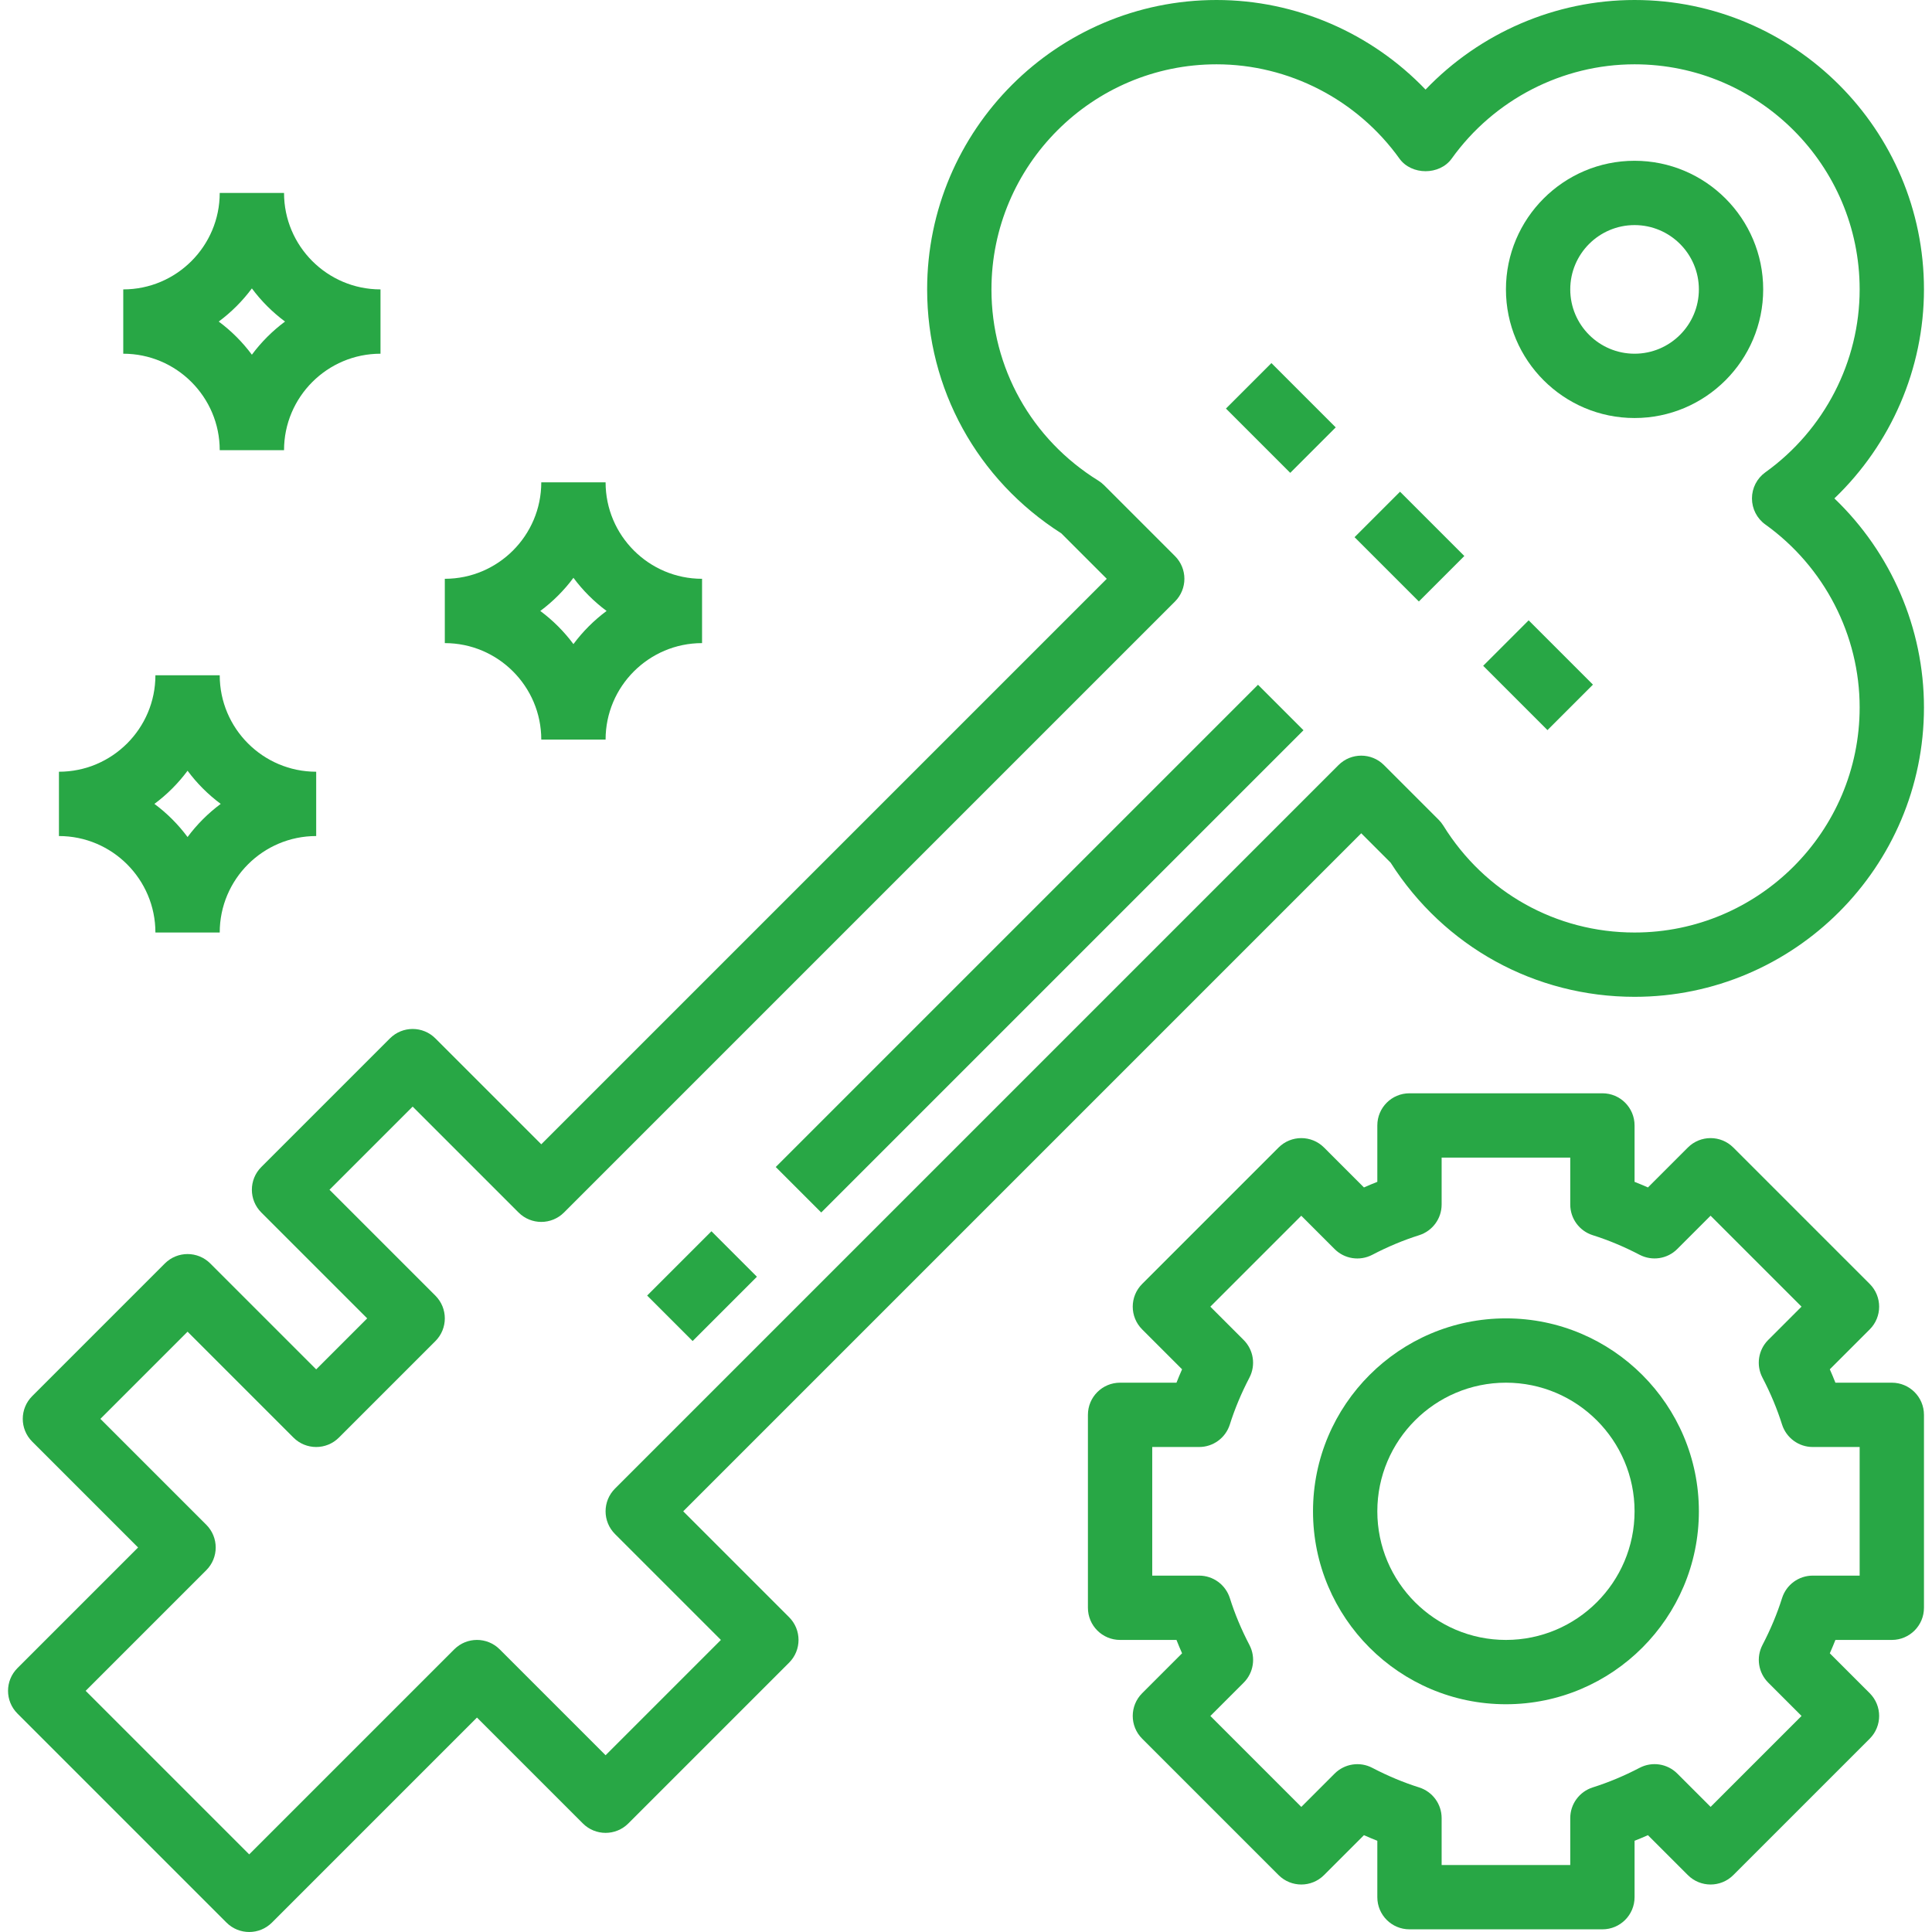
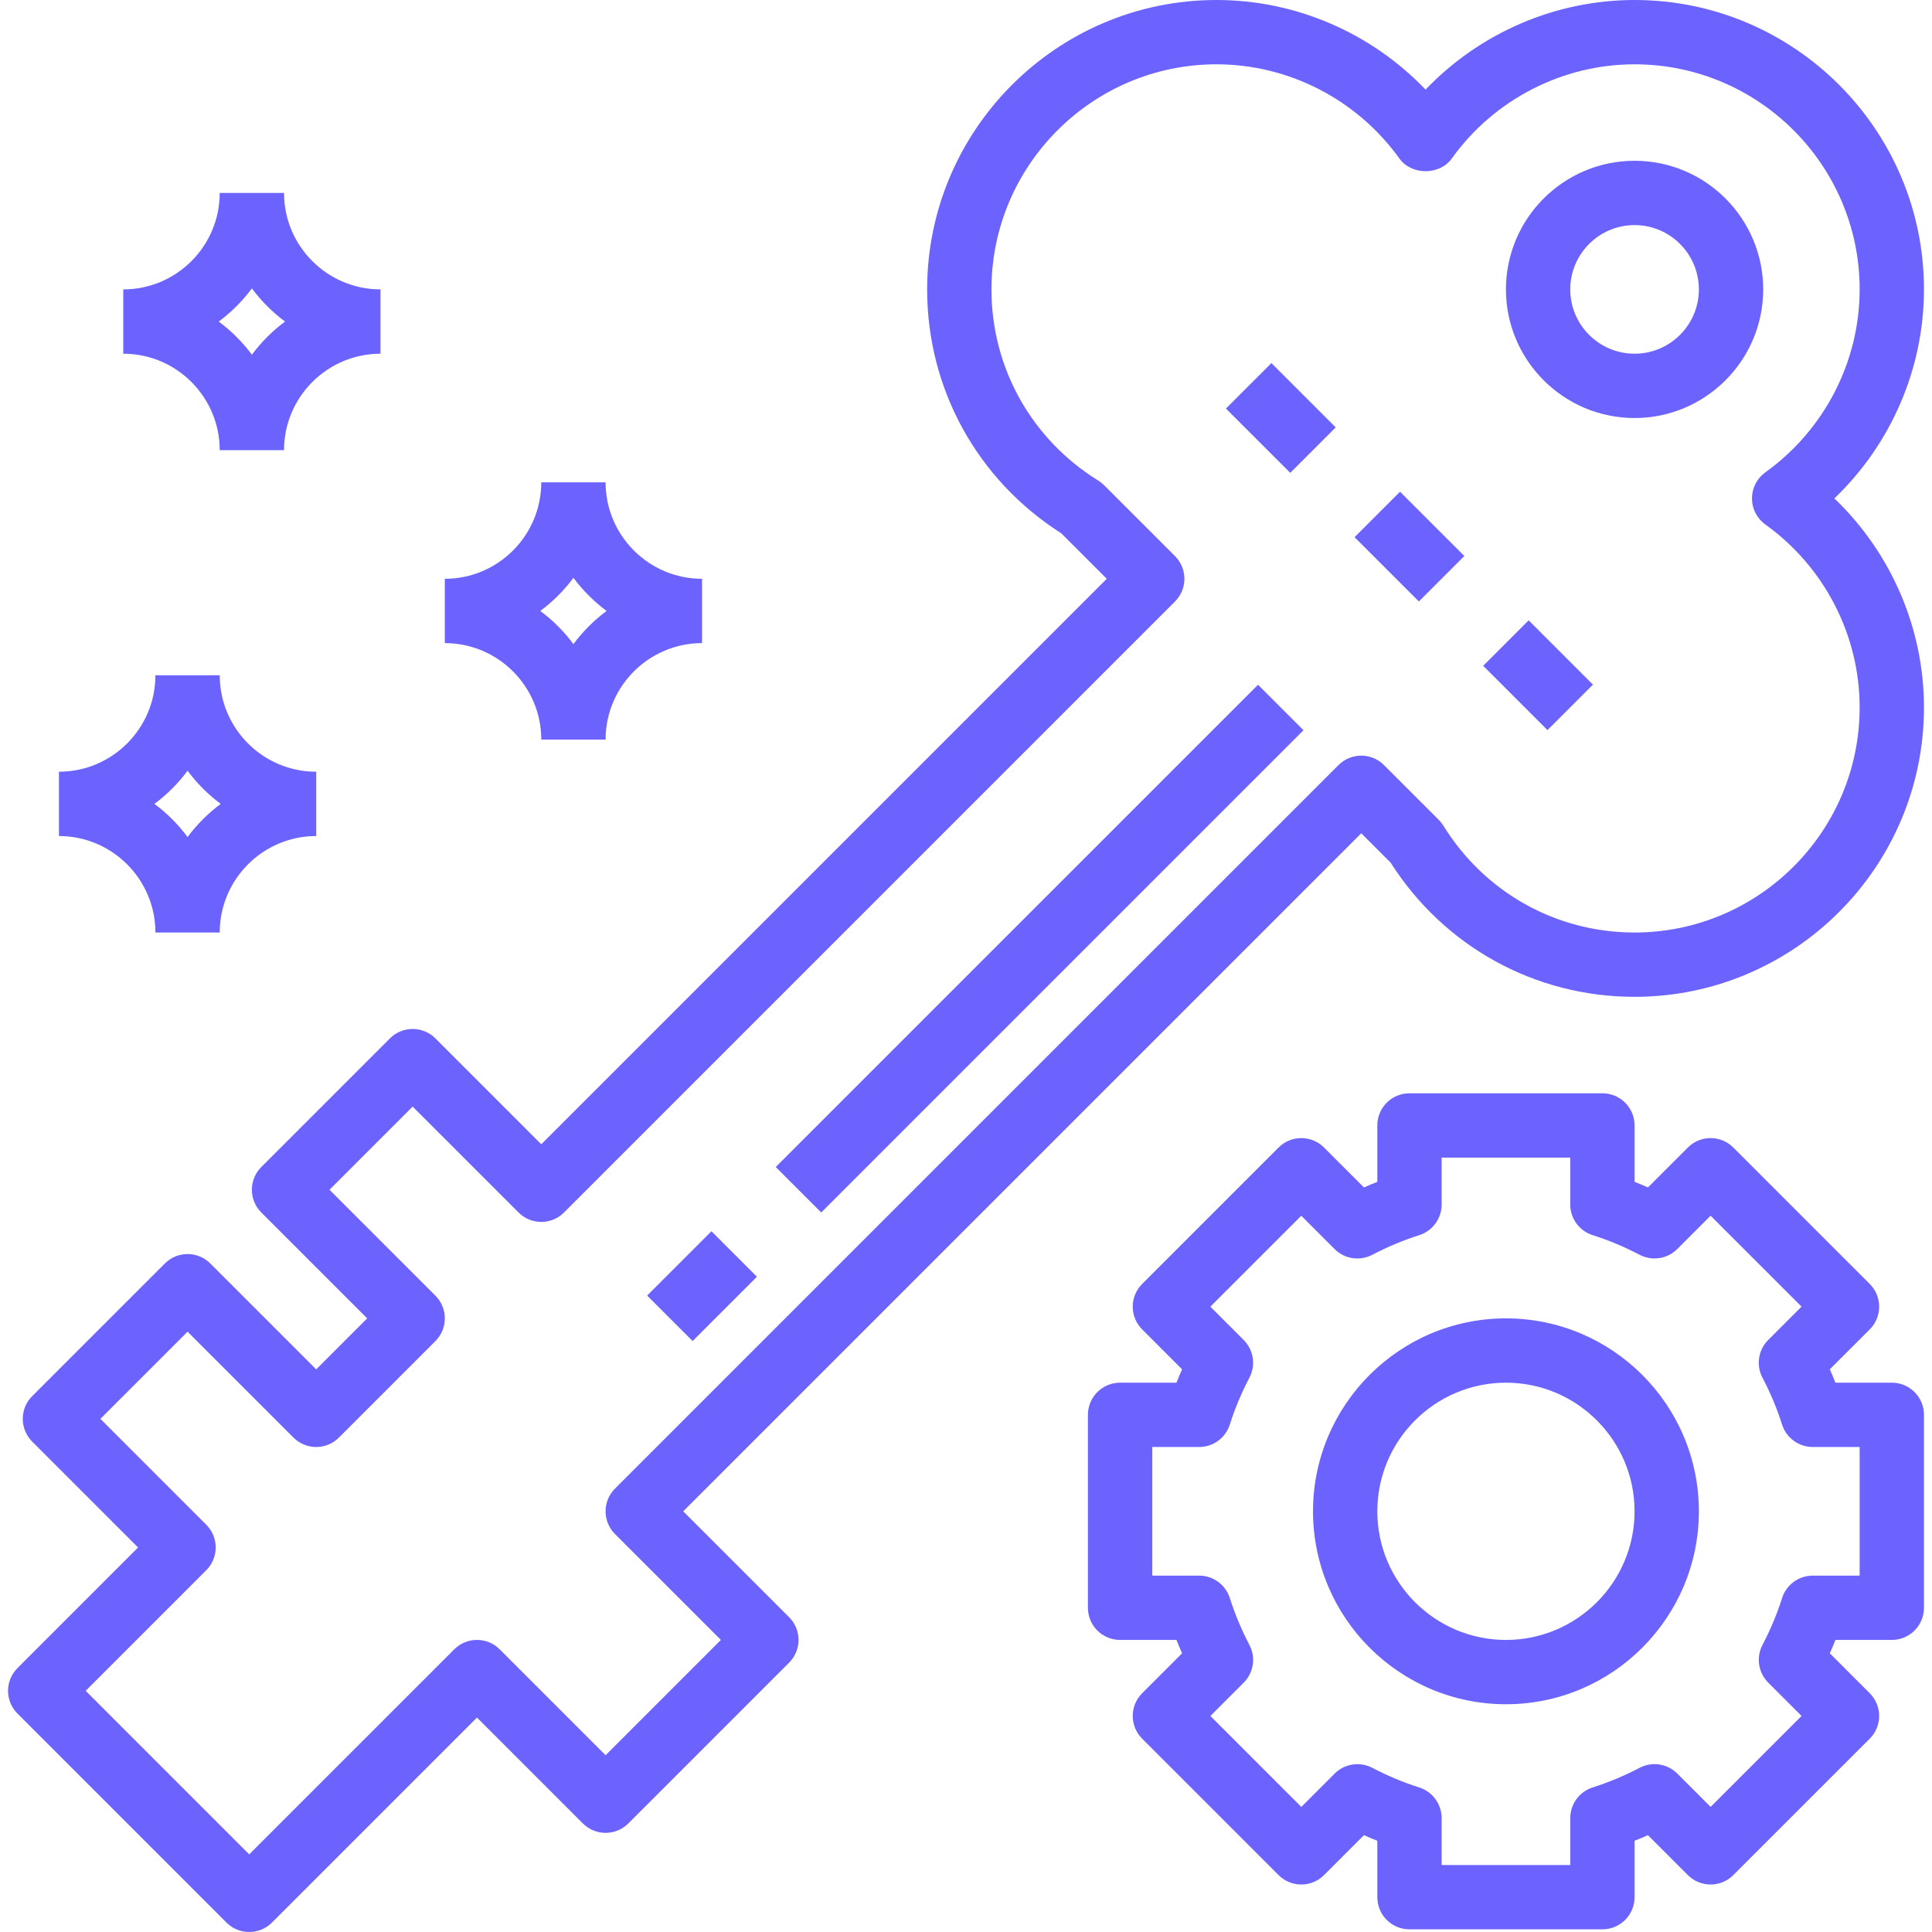
<svg xmlns="http://www.w3.org/2000/svg" version="1.1" id="Layer_1" x="0px" y="0px" viewBox="0 0 480.664 480.664" style="enable-background:new 0 0 480.664 480.664;" xml:space="preserve">
  <defs id="defs418" />
-   <g id="g317" style="fill:#28a745;fill-opacity:1">
-     <g id="g315" style="fill:#28a745;fill-opacity:1">
-       <path d="M478.665,72c0-39.704-32.296-72-72-72c-19.704,0-38.496,8.184-52,22.288C341.161,8.184,322.369,0,302.665,0    c-39.704,0-72,32.296-72,72c0,24.752,12.456,47.36,33.376,60.688L275.353,144L134.665,284.688l-26.344-26.344    c-3.128-3.128-8.184-3.128-11.312,0l-32,32c-3.128,3.128-3.128,8.184,0,11.312L91.353,328l-12.688,12.688l-26.344-26.344    c-3.128-3.128-8.184-3.128-11.312,0l-33,33c-3.128,3.128-3.128,8.184,0,11.312L34.353,385L4.345,415.008    c-3.128,3.128-3.128,8.184,0,11.312l52,52c1.56,1.56,3.608,2.344,5.656,2.344s4.096-0.784,5.656-2.344l51.008-51.008    l26.344,26.344c3.128,3.128,8.184,3.128,11.312,0l40-40c3.128-3.128,3.128-8.184,0-11.312L169.977,376l168.688-168.688    l7.312,7.312C359.305,235.544,381.913,248,406.665,248c39.704,0,72-32.296,72-72c0-19.704-8.184-38.496-22.288-52    C470.481,110.496,478.665,91.704,478.665,72z M462.665,176c0,30.872-25.128,56-56,56c-19.488,0-37.272-9.944-47.584-26.6    c-0.328-0.52-0.712-1.008-1.152-1.448l-13.608-13.608c-3.128-3.128-8.184-3.128-11.312,0l-180,180    c-3.128,3.128-3.128,8.184,0,11.312L179.353,408l-28.688,28.688l-26.344-26.344c-3.128-3.128-8.184-3.128-11.312,0l-51.008,51.008    l-40.688-40.688l30.008-30.008c3.128-3.128,3.128-8.184,0-11.312L24.977,353l21.688-21.688l26.344,26.344    c3.128,3.128,8.184,3.128,11.312,0l24-24c3.128-3.128,3.128-8.184,0-11.312L81.977,296l20.688-20.688l26.344,26.344    c3.128,3.128,8.184,3.128,11.312,0l152-152c3.128-3.128,3.128-8.184,0-11.312l-17.608-17.608c-0.44-0.44-0.92-0.824-1.448-1.152    c-16.656-10.312-26.6-28.096-26.6-47.584c0-30.872,25.128-56,56-56c17.96,0,34.968,8.768,45.504,23.456c3,4.184,10,4.184,13,0    C371.697,24.768,388.705,16,406.665,16c30.872,0,56,25.128,56,56c0,17.96-8.768,34.968-23.456,45.504    c-2.096,1.504-3.336,3.92-3.336,6.496s1.24,5,3.336,6.496C453.897,141.032,462.665,158.04,462.665,176z" id="path313" style="fill:#28a745;fill-opacity:1" />
+   <g id="g317" style="fill:#6c63ff;fill-opacity:1">
+     <g id="g315" style="fill:#6c63ff;fill-opacity:1">
+       <path d="M478.665,72c0-39.704-32.296-72-72-72c-19.704,0-38.496,8.184-52,22.288C341.161,8.184,322.369,0,302.665,0    c-39.704,0-72,32.296-72,72c0,24.752,12.456,47.36,33.376,60.688L275.353,144L134.665,284.688l-26.344-26.344    c-3.128-3.128-8.184-3.128-11.312,0l-32,32c-3.128,3.128-3.128,8.184,0,11.312L91.353,328l-12.688,12.688l-26.344-26.344    c-3.128-3.128-8.184-3.128-11.312,0l-33,33c-3.128,3.128-3.128,8.184,0,11.312L34.353,385L4.345,415.008    c-3.128,3.128-3.128,8.184,0,11.312l52,52c1.56,1.56,3.608,2.344,5.656,2.344s4.096-0.784,5.656-2.344l51.008-51.008    l26.344,26.344c3.128,3.128,8.184,3.128,11.312,0l40-40c3.128-3.128,3.128-8.184,0-11.312L169.977,376l168.688-168.688    l7.312,7.312C359.305,235.544,381.913,248,406.665,248c39.704,0,72-32.296,72-72c0-19.704-8.184-38.496-22.288-52    C470.481,110.496,478.665,91.704,478.665,72z M462.665,176c0,30.872-25.128,56-56,56c-19.488,0-37.272-9.944-47.584-26.6    c-0.328-0.52-0.712-1.008-1.152-1.448l-13.608-13.608c-3.128-3.128-8.184-3.128-11.312,0l-180,180    c-3.128,3.128-3.128,8.184,0,11.312L179.353,408l-28.688,28.688l-26.344-26.344c-3.128-3.128-8.184-3.128-11.312,0l-51.008,51.008    l-40.688-40.688l30.008-30.008c3.128-3.128,3.128-8.184,0-11.312L24.977,353l21.688-21.688l26.344,26.344    c3.128,3.128,8.184,3.128,11.312,0l24-24c3.128-3.128,3.128-8.184,0-11.312L81.977,296l20.688-20.688l26.344,26.344    c3.128,3.128,8.184,3.128,11.312,0l152-152c3.128-3.128,3.128-8.184,0-11.312l-17.608-17.608c-0.44-0.44-0.92-0.824-1.448-1.152    c-16.656-10.312-26.6-28.096-26.6-47.584c0-30.872,25.128-56,56-56c17.96,0,34.968,8.768,45.504,23.456c3,4.184,10,4.184,13,0    C371.697,24.768,388.705,16,406.665,16c30.872,0,56,25.128,56,56c0,17.96-8.768,34.968-23.456,45.504    c-2.096,1.504-3.336,3.92-3.336,6.496s1.24,5,3.336,6.496C453.897,141.032,462.665,158.04,462.665,176z" id="path313" style="fill:#6c63ff;fill-opacity:1" />
    </g>
  </g>
-   <g id="g323" style="fill:#28a745;fill-opacity:1">
-     <g id="g321" style="fill:#28a745;fill-opacity:1">
-       <rect x="173.811" y="228.009" transform="matrix(0.7071 -0.7071 0.7071 0.7071 -91.1265 252.0189)" width="169.678" height="16" id="rect319" style="fill:#28a745;fill-opacity:1" />
+   <g id="g323" style="fill:#6c63ff;fill-opacity:1">
+     <g id="g321" style="fill:#6c63ff;fill-opacity:1">
+       <rect x="173.811" y="228.009" transform="matrix(0.7071 -0.7071 0.7071 0.7071 -91.1265 252.0189)" width="169.678" height="16" id="rect319" style="fill:#6c63ff;fill-opacity:1" />
    </g>
  </g>
-   <g id="g329" style="fill:#28a745;fill-opacity:1">
-     <g id="g327" style="fill:#28a745;fill-opacity:1">
-       <rect x="163.35" y="311.983" transform="matrix(0.7071 -0.7071 0.7071 0.7071 -175.1045 217.2252)" width="22.624" height="16" id="rect325" style="fill:#28a745;fill-opacity:1" />
+   <g id="g329" style="fill:#6c63ff;fill-opacity:1">
+     <g id="g327" style="fill:#6c63ff;fill-opacity:1">
+       <rect x="163.35" y="311.983" transform="matrix(0.7071 -0.7071 0.7071 0.7071 -175.1045 217.2252)" width="22.624" height="16" id="rect325" style="fill:#6c63ff;fill-opacity:1" />
    </g>
  </g>
-   <g id="g335" style="fill:#28a745;fill-opacity:1">
-     <g id="g333" style="fill:#28a745;fill-opacity:1">
-       <path d="M406.665,40c-17.648,0-32,14.352-32,32s14.352,32,32,32s32-14.352,32-32S424.313,40,406.665,40z M406.665,88    c-8.824,0-16-7.176-16-16s7.176-16,16-16c8.824,0,16,7.176,16,16S415.489,88,406.665,88z" id="path331" style="fill:#28a745;fill-opacity:1" />
+   <g id="g335" style="fill:#6c63ff;fill-opacity:1">
+     <g id="g333" style="fill:#6c63ff;fill-opacity:1">
+       <path d="M406.665,40c-17.648,0-32,14.352-32,32s14.352,32,32,32s32-14.352,32-32S424.313,40,406.665,40z M406.665,88    c-8.824,0-16-7.176-16-16s7.176-16,16-16c8.824,0,16,7.176,16,16S415.489,88,406.665,88z" id="path331" style="fill:#6c63ff;fill-opacity:1" />
    </g>
  </g>
-   <g id="g341" style="fill:#28a745;fill-opacity:1">
-     <g id="g339" style="fill:#28a745;fill-opacity:1">
-       <rect x="310.663" y="92.674" transform="matrix(0.7071 -0.7071 0.7071 0.7071 19.8046 255.7854)" width="16" height="22.624" id="rect337" style="fill:#28a745;fill-opacity:1" />
+   <g id="g341" style="fill:#6c63ff;fill-opacity:1">
+     <g id="g339" style="fill:#6c63ff;fill-opacity:1">
+       <rect x="310.663" y="92.674" transform="matrix(0.7071 -0.7071 0.7071 0.7071 19.8046 255.7854)" width="16" height="22.624" id="rect337" style="fill:#6c63ff;fill-opacity:1" />
    </g>
  </g>
-   <g id="g347" style="fill:#28a745;fill-opacity:1">
-     <g id="g345" style="fill:#28a745;fill-opacity:1">
-       <rect x="342.661" y="124.674" transform="matrix(0.7071 -0.7071 0.7071 0.7071 6.5493 287.7842)" width="16" height="22.624" id="rect343" style="fill:#28a745;fill-opacity:1" />
+   <g id="g347" style="fill:#6c63ff;fill-opacity:1">
+     <g id="g345" style="fill:#6c63ff;fill-opacity:1">
+       <rect x="342.661" y="124.674" transform="matrix(0.7071 -0.7071 0.7071 0.7071 6.5493 287.7842)" width="16" height="22.624" id="rect343" style="fill:#6c63ff;fill-opacity:1" />
    </g>
  </g>
-   <g id="g353" style="fill:#28a745;fill-opacity:1">
-     <g id="g351" style="fill:#28a745;fill-opacity:1">
-       <rect x="374.659" y="156.674" transform="matrix(0.7071 -0.7071 0.7071 0.7071 -6.706 319.7831)" width="16" height="22.624" id="rect349" style="fill:#28a745;fill-opacity:1" />
+   <g id="g353" style="fill:#6c63ff;fill-opacity:1">
+     <g id="g351" style="fill:#6c63ff;fill-opacity:1">
+       <rect x="374.659" y="156.674" transform="matrix(0.7071 -0.7071 0.7071 0.7071 -6.706 319.7831)" width="16" height="22.624" id="rect349" style="fill:#6c63ff;fill-opacity:1" />
    </g>
  </g>
-   <g id="g359" style="fill:#28a745;fill-opacity:1">
-     <g id="g357" style="fill:#28a745;fill-opacity:1">
-       <path d="M470.665,344h-14.032c-0.44-1.112-0.896-2.216-1.392-3.328l9.928-9.928c3.128-3.128,3.128-8.184,0-11.312l-33.936-33.936    c-3.128-3.128-8.184-3.128-11.312,0l-9.928,9.928c-1.112-0.496-2.216-0.952-3.328-1.392V280c0-4.424-3.576-8-8-8h-48    c-4.424,0-8,3.576-8,8v14.032c-1.112,0.44-2.216,0.896-3.328,1.392l-9.928-9.928c-3.128-3.128-8.184-3.128-11.312,0    l-33.936,33.936c-3.128,3.128-3.128,8.184,0,11.312l9.928,9.928c-0.496,1.112-0.952,2.216-1.392,3.328h-14.032    c-4.424,0-8,3.576-8,8v48c0,4.424,3.576,8,8,8h14.032c0.44,1.112,0.896,2.216,1.392,3.328l-9.928,9.928    c-3.128,3.128-3.128,8.184,0,11.312l33.936,33.936c3.128,3.128,8.184,3.128,11.312,0l9.928-9.928    c1.112,0.496,2.216,0.952,3.328,1.392V472c0,4.424,3.576,8,8,8h48c4.424,0,8-3.576,8-8v-14.032    c1.112-0.44,2.216-0.896,3.328-1.392l9.928,9.928c3.128,3.128,8.184,3.128,11.312,0l33.936-33.936    c3.128-3.128,3.128-8.184,0-11.312l-9.928-9.928c0.496-1.112,0.952-2.216,1.392-3.328h14.032c4.424,0,8-3.576,8-8v-48    C478.665,347.576,475.089,344,470.665,344z M462.665,392h-11.672c-3.496,0-6.576,2.264-7.632,5.592    c-1.216,3.864-2.856,7.8-4.88,11.672c-1.616,3.104-1.032,6.888,1.44,9.36l8.288,8.288l-22.624,22.624l-8.288-8.288    c-2.472-2.472-6.256-3.056-9.36-1.44c-3.872,2.024-7.808,3.664-11.672,4.88c-3.336,1.064-5.6,4.144-5.6,7.64V464h-32v-11.672    c0-3.496-2.264-6.576-5.592-7.632c-3.864-1.216-7.8-2.856-11.672-4.88c-3.104-1.616-6.88-1.032-9.36,1.44l-8.288,8.288    l-22.624-22.624l8.288-8.288c2.472-2.472,3.056-6.256,1.44-9.36c-2.024-3.872-3.664-7.808-4.88-11.672    c-1.064-3.336-4.144-5.6-7.64-5.6h-11.672v-32h11.672c3.496,0,6.576-2.264,7.632-5.592c1.216-3.864,2.856-7.8,4.88-11.672    c1.616-3.104,1.032-6.888-1.44-9.36l-8.288-8.288l22.624-22.624l8.288,8.288c2.48,2.48,6.256,3.048,9.36,1.44    c3.872-2.024,7.808-3.664,11.672-4.88c3.336-1.064,5.6-4.144,5.6-7.64V288h32v11.672c0,3.496,2.264,6.576,5.592,7.632    c3.864,1.216,7.8,2.856,11.672,4.88c3.104,1.608,6.888,1.04,9.36-1.44l8.288-8.288l22.624,22.624l-8.288,8.288    c-2.472,2.472-3.056,6.256-1.44,9.36c2.024,3.872,3.664,7.808,4.88,11.672c1.064,3.336,4.144,5.6,7.64,5.6h11.672V392z" id="path355" style="fill:#28a745;fill-opacity:1" />
+   <g id="g359" style="fill:#6c63ff;fill-opacity:1">
+     <g id="g357" style="fill:#6c63ff;fill-opacity:1">
+       <path d="M470.665,344h-14.032c-0.44-1.112-0.896-2.216-1.392-3.328l9.928-9.928c3.128-3.128,3.128-8.184,0-11.312l-33.936-33.936    c-3.128-3.128-8.184-3.128-11.312,0l-9.928,9.928c-1.112-0.496-2.216-0.952-3.328-1.392V280c0-4.424-3.576-8-8-8h-48    c-4.424,0-8,3.576-8,8v14.032c-1.112,0.44-2.216,0.896-3.328,1.392l-9.928-9.928c-3.128-3.128-8.184-3.128-11.312,0    l-33.936,33.936c-3.128,3.128-3.128,8.184,0,11.312l9.928,9.928c-0.496,1.112-0.952,2.216-1.392,3.328h-14.032    c-4.424,0-8,3.576-8,8v48c0,4.424,3.576,8,8,8h14.032c0.44,1.112,0.896,2.216,1.392,3.328l-9.928,9.928    c-3.128,3.128-3.128,8.184,0,11.312l33.936,33.936c3.128,3.128,8.184,3.128,11.312,0l9.928-9.928    c1.112,0.496,2.216,0.952,3.328,1.392V472c0,4.424,3.576,8,8,8h48c4.424,0,8-3.576,8-8v-14.032    c1.112-0.44,2.216-0.896,3.328-1.392l9.928,9.928c3.128,3.128,8.184,3.128,11.312,0l33.936-33.936    c3.128-3.128,3.128-8.184,0-11.312l-9.928-9.928c0.496-1.112,0.952-2.216,1.392-3.328h14.032c4.424,0,8-3.576,8-8v-48    C478.665,347.576,475.089,344,470.665,344z M462.665,392h-11.672c-3.496,0-6.576,2.264-7.632,5.592    c-1.216,3.864-2.856,7.8-4.88,11.672c-1.616,3.104-1.032,6.888,1.44,9.36l8.288,8.288l-22.624,22.624l-8.288-8.288    c-2.472-2.472-6.256-3.056-9.36-1.44c-3.872,2.024-7.808,3.664-11.672,4.88c-3.336,1.064-5.6,4.144-5.6,7.64V464h-32v-11.672    c0-3.496-2.264-6.576-5.592-7.632c-3.864-1.216-7.8-2.856-11.672-4.88c-3.104-1.616-6.88-1.032-9.36,1.44l-8.288,8.288    l-22.624-22.624l8.288-8.288c2.472-2.472,3.056-6.256,1.44-9.36c-2.024-3.872-3.664-7.808-4.88-11.672    c-1.064-3.336-4.144-5.6-7.64-5.6h-11.672v-32h11.672c3.496,0,6.576-2.264,7.632-5.592c1.216-3.864,2.856-7.8,4.88-11.672    c1.616-3.104,1.032-6.888-1.44-9.36l-8.288-8.288l22.624-22.624l8.288,8.288c2.48,2.48,6.256,3.048,9.36,1.44    c3.872-2.024,7.808-3.664,11.672-4.88c3.336-1.064,5.6-4.144,5.6-7.64V288h32v11.672c0,3.496,2.264,6.576,5.592,7.632    c3.864,1.216,7.8,2.856,11.672,4.88c3.104,1.608,6.888,1.04,9.36-1.44l8.288-8.288l22.624,22.624l-8.288,8.288    c-2.472,2.472-3.056,6.256-1.44,9.36c2.024,3.872,3.664,7.808,4.88,11.672c1.064,3.336,4.144,5.6,7.64,5.6h11.672V392z" id="path355" style="fill:#6c63ff;fill-opacity:1" />
    </g>
  </g>
-   <g id="g365" style="fill:#28a745;fill-opacity:1">
-     <g id="g363" style="fill:#28a745;fill-opacity:1">
-       <path d="M374.665,328c-26.472,0-48,21.528-48,48s21.528,48,48,48s48-21.528,48-48S401.137,328,374.665,328z M374.665,408    c-17.648,0-32-14.352-32-32s14.352-32,32-32s32,14.352,32,32S392.313,408,374.665,408z" id="path361" style="fill:#28a745;fill-opacity:1" />
+   <g id="g365" style="fill:#6c63ff;fill-opacity:1">
+     <g id="g363" style="fill:#6c63ff;fill-opacity:1">
+       <path d="M374.665,328c-26.472,0-48,21.528-48,48s21.528,48,48,48s48-21.528,48-48S401.137,328,374.665,328z M374.665,408    c-17.648,0-32-14.352-32-32s14.352-32,32-32s32,14.352,32,32S392.313,408,374.665,408z" id="path361" style="fill:#6c63ff;fill-opacity:1" />
    </g>
  </g>
-   <g id="g371" style="fill:#28a745;fill-opacity:1">
-     <g id="g369" style="fill:#28a745;fill-opacity:1">
-       <path d="M54.665,168h-16c0,13.232-10.768,24-24,24v16c13.232,0,24,10.768,24,24h16c0-13.232,10.768-24,24-24v-16    C65.433,192,54.665,181.232,54.665,168z M46.665,208.248c-2.336-3.144-5.104-5.912-8.248-8.248    c3.144-2.336,5.912-5.104,8.248-8.248c2.336,3.144,5.104,5.912,8.248,8.248C51.769,202.336,49.001,205.104,46.665,208.248z" id="path367" style="fill:#28a745;fill-opacity:1" />
+   <g id="g371" style="fill:#6c63ff;fill-opacity:1">
+     <g id="g369" style="fill:#6c63ff;fill-opacity:1">
+       <path d="M54.665,168h-16c0,13.232-10.768,24-24,24v16c13.232,0,24,10.768,24,24h16c0-13.232,10.768-24,24-24v-16    C65.433,192,54.665,181.232,54.665,168z M46.665,208.248c-2.336-3.144-5.104-5.912-8.248-8.248    c3.144-2.336,5.912-5.104,8.248-8.248c2.336,3.144,5.104,5.912,8.248,8.248C51.769,202.336,49.001,205.104,46.665,208.248z" id="path367" style="fill:#6c63ff;fill-opacity:1" />
    </g>
  </g>
-   <g id="g377" style="fill:#28a745;fill-opacity:1">
-     <g id="g375" style="fill:#28a745;fill-opacity:1">
-       <path d="M150.665,120h-16c0,13.232-10.768,24-24,24v16c13.232,0,24,10.768,24,24h16c0-13.232,10.768-24,24-24v-16    C161.433,144,150.665,133.232,150.665,120z M142.665,160.248c-2.336-3.144-5.104-5.912-8.248-8.248    c3.144-2.336,5.912-5.104,8.248-8.248c2.336,3.144,5.104,5.912,8.248,8.248C147.769,154.336,145.001,157.104,142.665,160.248z" id="path373" style="fill:#28a745;fill-opacity:1" />
+   <g id="g377" style="fill:#6c63ff;fill-opacity:1">
+     <g id="g375" style="fill:#6c63ff;fill-opacity:1">
+       <path d="M150.665,120h-16c0,13.232-10.768,24-24,24v16c13.232,0,24,10.768,24,24h16c0-13.232,10.768-24,24-24v-16    C161.433,144,150.665,133.232,150.665,120z M142.665,160.248c-2.336-3.144-5.104-5.912-8.248-8.248    c3.144-2.336,5.912-5.104,8.248-8.248c2.336,3.144,5.104,5.912,8.248,8.248C147.769,154.336,145.001,157.104,142.665,160.248z" id="path373" style="fill:#6c63ff;fill-opacity:1" />
    </g>
  </g>
-   <g id="g383" style="fill:#28a745;fill-opacity:1">
-     <g id="g381" style="fill:#28a745;fill-opacity:1">
-       <path d="M70.665,48h-16c0,13.232-10.768,24-24,24v16c13.232,0,24,10.768,24,24h16c0-13.232,10.768-24,24-24V72    C81.433,72,70.665,61.232,70.665,48z M62.665,88.248c-2.336-3.144-5.104-5.912-8.248-8.248c3.144-2.336,5.912-5.104,8.248-8.248    c2.336,3.144,5.104,5.912,8.248,8.248C67.769,82.336,65.001,85.104,62.665,88.248z" id="path379" style="fill:#28a745;fill-opacity:1" />
+   <g id="g383" style="fill:#6c63ff;fill-opacity:1">
+     <g id="g381" style="fill:#6c63ff;fill-opacity:1">
+       <path d="M70.665,48h-16c0,13.232-10.768,24-24,24v16c13.232,0,24,10.768,24,24h16c0-13.232,10.768-24,24-24V72    C81.433,72,70.665,61.232,70.665,48z M62.665,88.248c-2.336-3.144-5.104-5.912-8.248-8.248c3.144-2.336,5.912-5.104,8.248-8.248    c2.336,3.144,5.104,5.912,8.248,8.248C67.769,82.336,65.001,85.104,62.665,88.248z" id="path379" style="fill:#6c63ff;fill-opacity:1" />
    </g>
  </g>
-   <g id="g385" style="fill:#28a745;fill-opacity:1">
+   <g id="g385" style="fill:#6c63ff;fill-opacity:1">
</g>
-   <g id="g387" style="fill:#28a745;fill-opacity:1">
+   <g id="g387" style="fill:#6c63ff;fill-opacity:1">
</g>
-   <g id="g389" style="fill:#28a745;fill-opacity:1">
+   <g id="g389" style="fill:#6c63ff;fill-opacity:1">
</g>
-   <g id="g391" style="fill:#28a745;fill-opacity:1">
+   <g id="g391" style="fill:#6c63ff;fill-opacity:1">
</g>
-   <g id="g393" style="fill:#28a745;fill-opacity:1">
+   <g id="g393" style="fill:#6c63ff;fill-opacity:1">
</g>
-   <g id="g395" style="fill:#28a745;fill-opacity:1">
+   <g id="g395" style="fill:#6c63ff;fill-opacity:1">
</g>
-   <g id="g397" style="fill:#28a745;fill-opacity:1">
+   <g id="g397" style="fill:#6c63ff;fill-opacity:1">
</g>
-   <g id="g399" style="fill:#28a745;fill-opacity:1">
+   <g id="g399" style="fill:#6c63ff;fill-opacity:1">
</g>
-   <g id="g401" style="fill:#28a745;fill-opacity:1">
+   <g id="g401" style="fill:#6c63ff;fill-opacity:1">
</g>
-   <g id="g403" style="fill:#28a745;fill-opacity:1">
+   <g id="g403" style="fill:#6c63ff;fill-opacity:1">
</g>
-   <g id="g405" style="fill:#28a745;fill-opacity:1">
+   <g id="g405" style="fill:#6c63ff;fill-opacity:1">
</g>
-   <g id="g407" style="fill:#28a745;fill-opacity:1">
+   <g id="g407" style="fill:#6c63ff;fill-opacity:1">
</g>
-   <g id="g409" style="fill:#28a745;fill-opacity:1">
+   <g id="g409" style="fill:#6c63ff;fill-opacity:1">
</g>
-   <g id="g411" style="fill:#28a745;fill-opacity:1">
+   <g id="g411" style="fill:#6c63ff;fill-opacity:1">
</g>
-   <g id="g413" style="fill:#28a745;fill-opacity:1">
+   <g id="g413" style="fill:#6c63ff;fill-opacity:1">
</g>
</svg>
